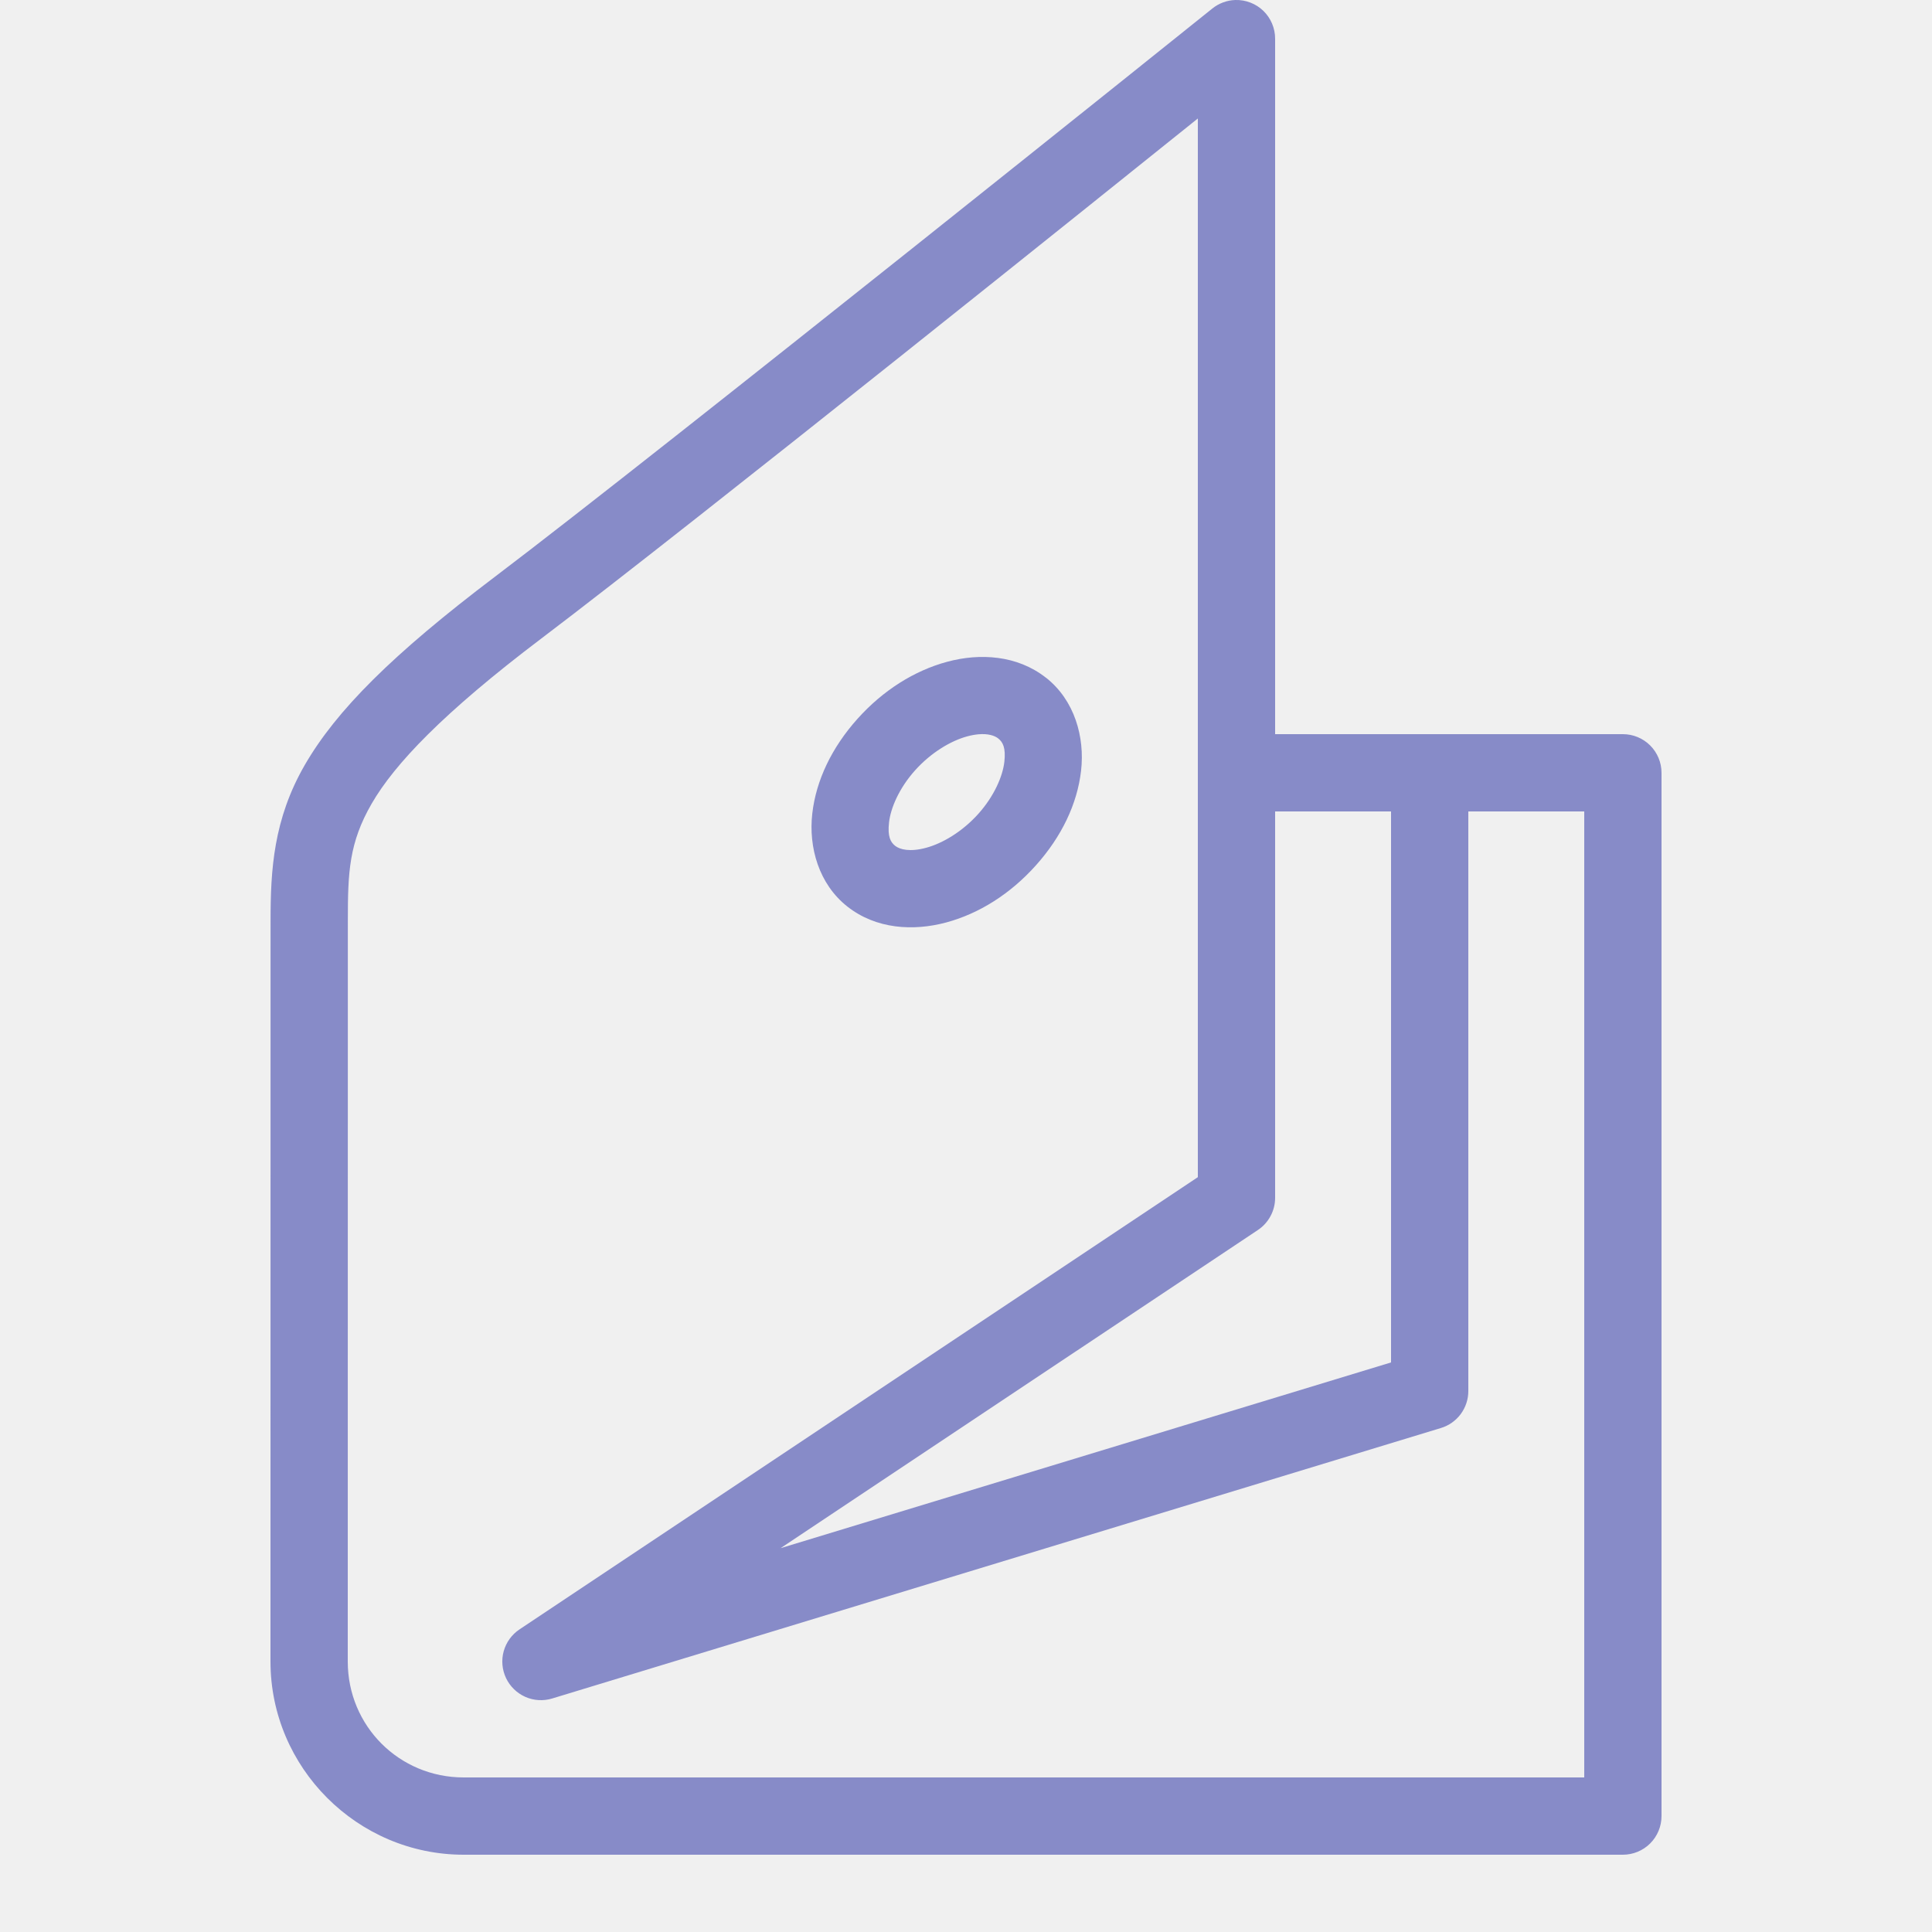
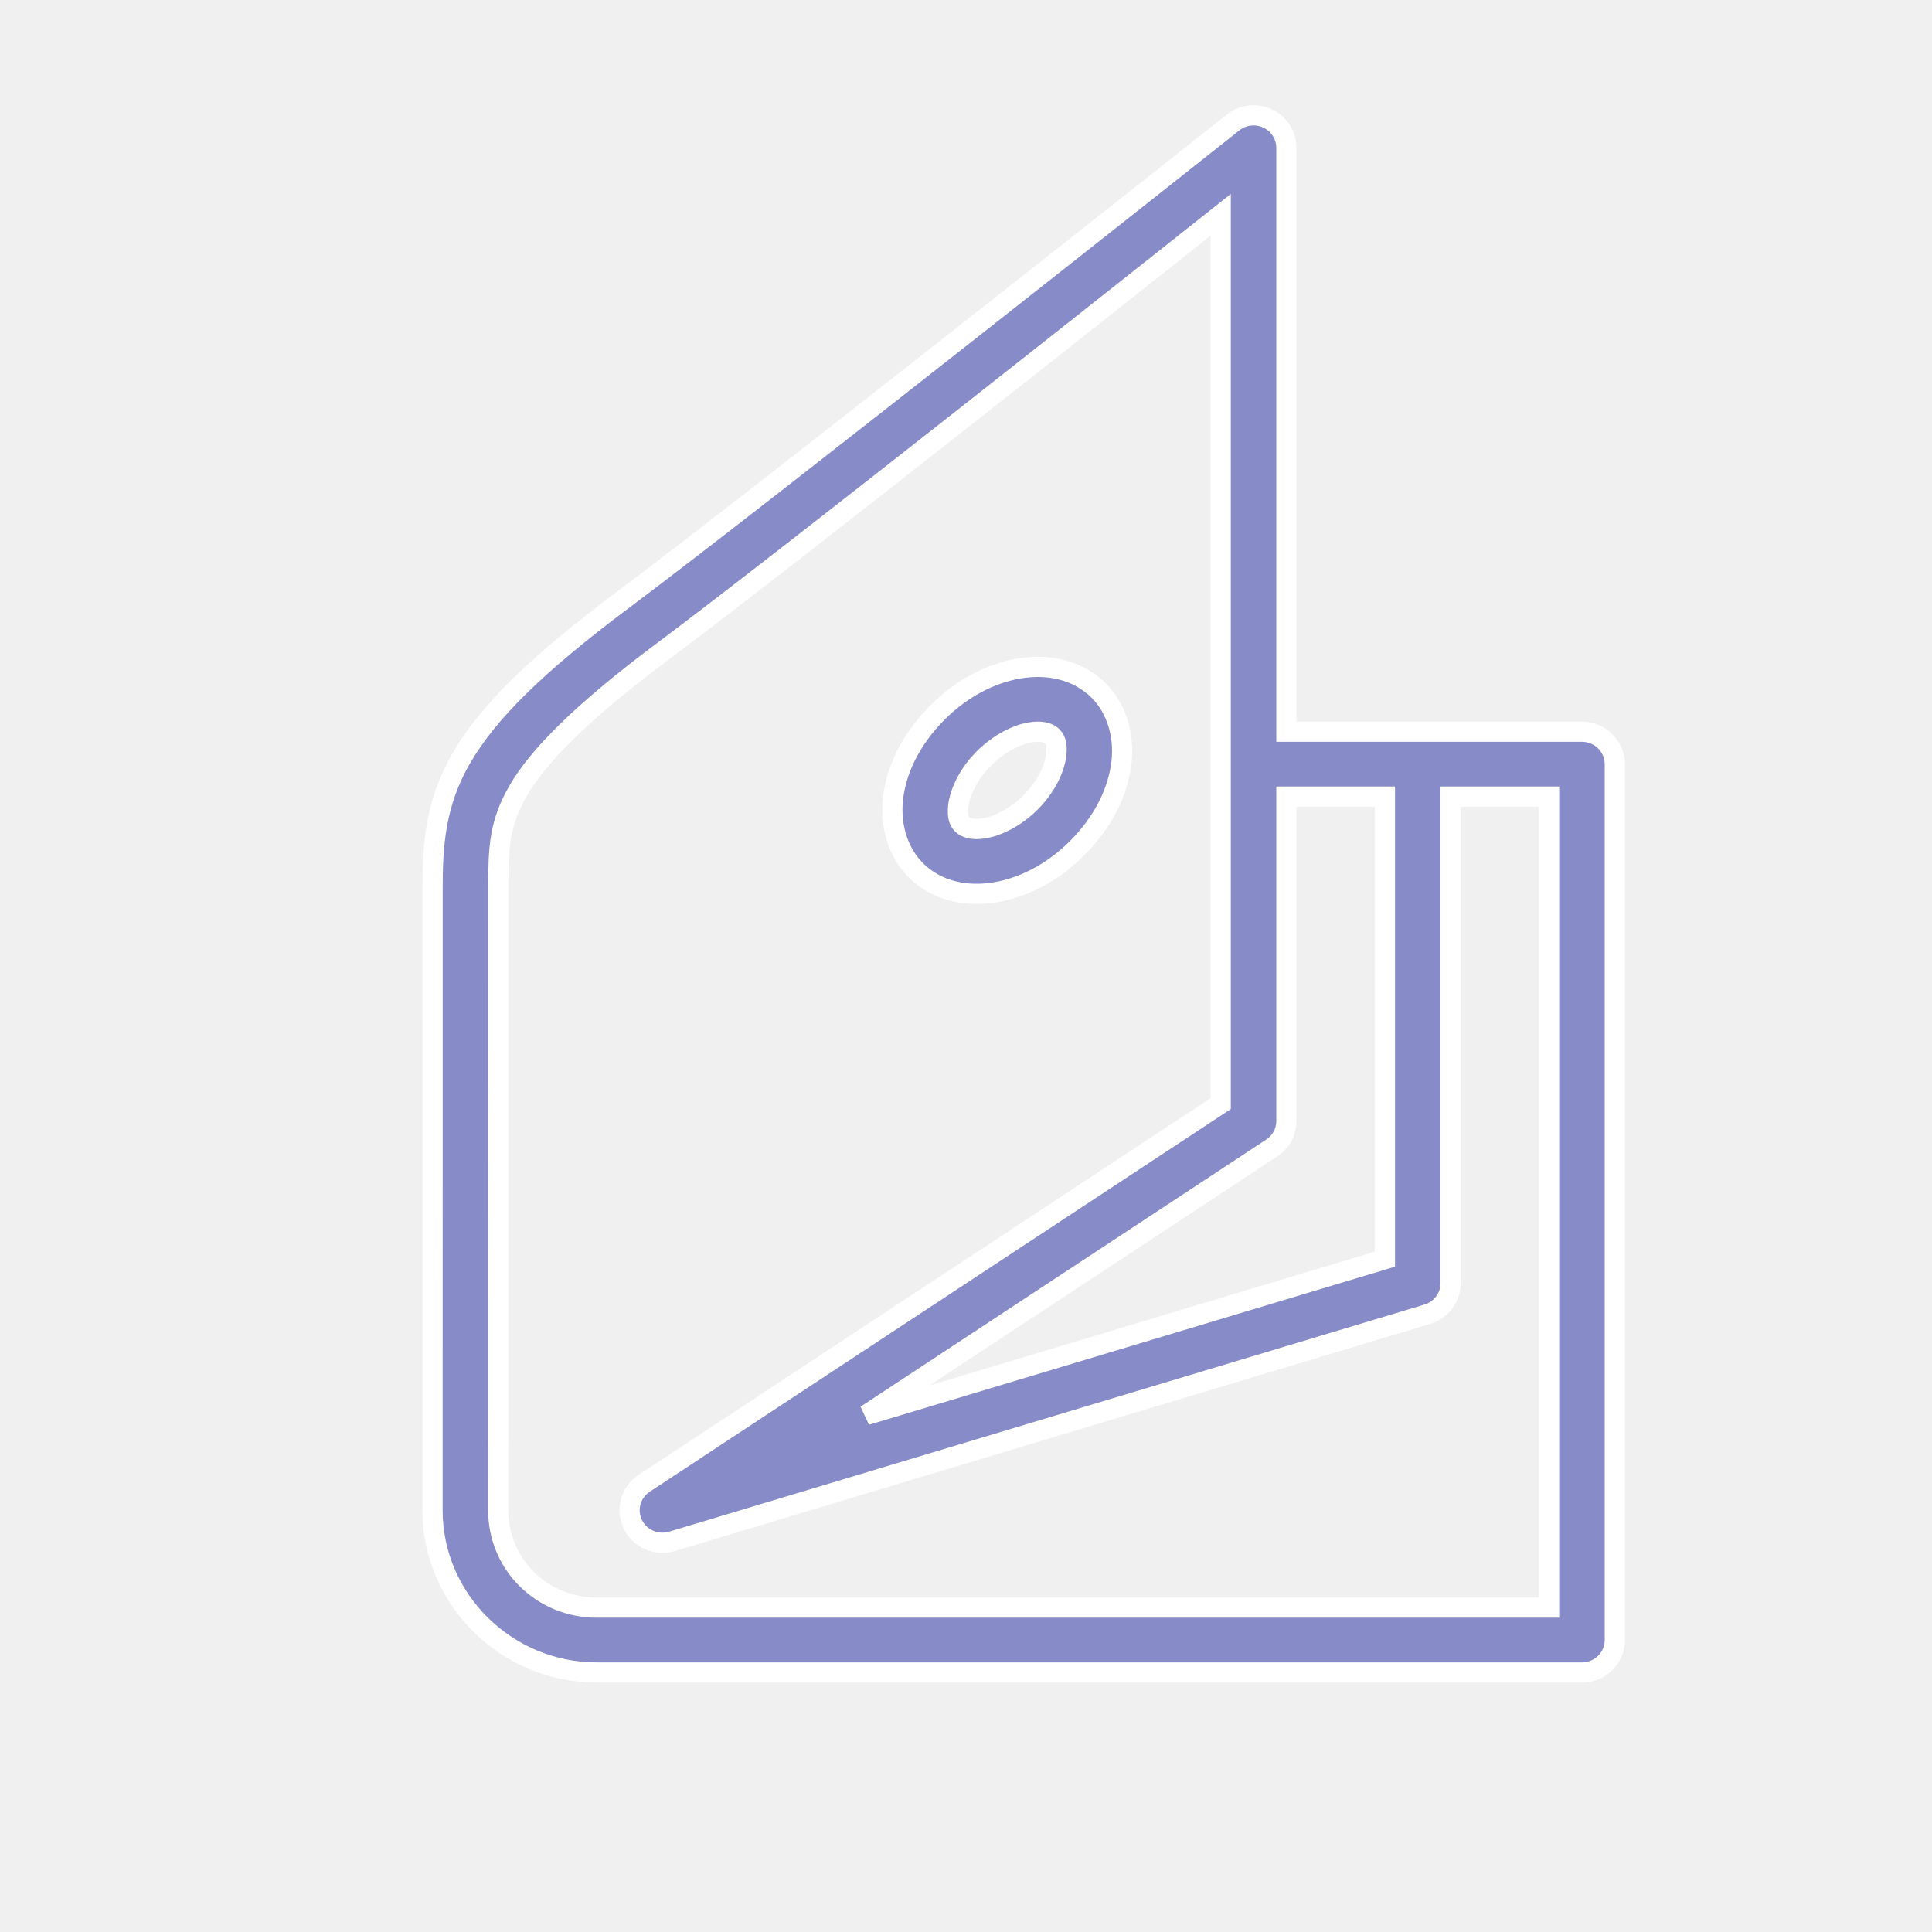
<svg xmlns="http://www.w3.org/2000/svg" width="67" height="67" viewBox="0 0 67 67" fill="none">
-   <g clip-path="url(#clip0)">
-     <path d="M42.841 2.19374e-05C42.55 0.009 42.269 0.113 42.042 0.296C42.042 0.296 22.86 15.69 17.161 20.003C13.614 22.688 11.666 24.634 10.573 26.523C9.481 28.411 9.383 30.177 9.383 31.919L9.38 57.62C9.38 61.304 12.396 64.32 16.08 64.32H56.28C56.635 64.32 56.976 64.179 57.227 63.928C57.479 63.676 57.62 63.335 57.62 62.98V26.8C57.62 26.445 57.479 26.104 57.227 25.852C56.976 25.601 56.635 25.46 56.28 25.46H49.58H44.22V1.34C44.22 1.161 44.184 0.983 44.114 0.818C44.045 0.653 43.942 0.503 43.814 0.378C43.685 0.253 43.533 0.156 43.366 0.091C43.199 0.026 43.02 -0.005 42.841 2.19374e-05ZM41.54 4.109V26.8V40.823L18.017 56.505C17.749 56.683 17.555 56.952 17.468 57.262C17.382 57.572 17.411 57.902 17.548 58.193C17.686 58.484 17.923 58.715 18.217 58.846C18.511 58.976 18.842 58.996 19.15 58.902L49.97 49.522C50.245 49.439 50.486 49.269 50.657 49.038C50.828 48.807 50.92 48.527 50.92 48.24V28.14H54.94V61.64H16.08C13.844 61.64 12.06 59.856 12.06 57.62L12.063 31.919C12.063 30.25 12.103 29.23 12.892 27.865C13.682 26.501 15.358 24.727 18.778 22.139C24.105 18.107 38.72 6.371 41.54 4.109ZM33.722 22.796C33.426 22.82 33.131 22.873 32.846 22.95C31.706 23.258 30.622 23.94 29.736 24.929C28.851 25.917 28.3 27.056 28.169 28.216C28.037 29.376 28.392 30.658 29.388 31.44C30.384 32.223 31.674 32.297 32.814 31.99C33.955 31.683 35.038 31 35.923 30.011C36.809 29.023 37.36 27.884 37.491 26.724C37.623 25.564 37.268 24.283 36.272 23.5H36.269C35.771 23.109 35.201 22.895 34.612 22.817C34.318 22.778 34.019 22.772 33.722 22.796ZM33.927 25.465C34.269 25.434 34.494 25.512 34.615 25.607C34.776 25.733 34.885 25.929 34.83 26.421C34.774 26.912 34.484 27.602 33.927 28.224C33.369 28.846 32.679 29.25 32.115 29.401C31.552 29.553 31.207 29.46 31.045 29.334C30.883 29.206 30.775 29.011 30.831 28.52C30.886 28.029 31.176 27.338 31.733 26.716C32.291 26.094 32.98 25.688 33.544 25.536C33.685 25.498 33.812 25.476 33.927 25.465ZM44.22 28.14H48.24V47.248L27.07 53.689L43.623 42.655C43.807 42.533 43.957 42.367 44.061 42.172C44.166 41.978 44.22 41.761 44.22 41.54V28.14Z" fill="#878BC8" />
-   </g>
-   <defs>
-     <clipPath id="clip0">
-       <rect width="67" height="67" fill="white" />
-     </clipPath>
-   </defs>
+   <path d="M43.439 4C43.191 4.008 42.953 4.095 42.76 4.249C42.76 4.249 26.456 17.172 21.613 20.794C18.599 23.048 16.943 24.682 16.014 26.267C15.085 27.853 15.002 29.335 15.002 30.798L15 52.375C15 55.468 17.563 58 20.694 58H54.861C55.163 58 55.453 57.881 55.666 57.67C55.88 57.459 56 57.173 56 56.875V26.5C56 26.202 55.88 25.916 55.666 25.705C55.453 25.494 55.163 25.375 54.861 25.375H49.167H44.611V5.125C44.611 4.975 44.581 4.826 44.521 4.687C44.462 4.549 44.375 4.423 44.266 4.318C44.157 4.213 44.027 4.131 43.885 4.077C43.743 4.022 43.591 3.996 43.439 4V4ZM42.333 7.45V26.5V38.273L22.34 51.439C22.113 51.589 21.948 51.814 21.875 52.074C21.801 52.335 21.826 52.612 21.942 52.856C22.059 53.1 22.261 53.295 22.511 53.404C22.761 53.513 23.042 53.53 23.304 53.452L49.498 45.577C49.732 45.507 49.936 45.364 50.082 45.17C50.227 44.976 50.306 44.741 50.306 44.5V27.625H53.722V55.75H20.694C18.794 55.75 17.278 54.252 17.278 52.375L17.28 30.798C17.28 29.397 17.314 28.54 17.985 27.395C18.656 26.249 20.081 24.76 22.988 22.587C27.515 19.202 39.937 9.349 42.333 7.45ZM35.689 23.139C35.437 23.159 35.186 23.204 34.944 23.268C33.975 23.526 33.054 24.099 32.301 24.929C31.549 25.759 31.081 26.715 30.969 27.689C30.857 28.663 31.159 29.739 32.005 30.396C32.852 31.053 33.948 31.115 34.917 30.857C35.886 30.599 36.807 30.026 37.56 29.196C38.313 28.366 38.78 27.411 38.892 26.437C39.004 25.462 38.702 24.387 37.856 23.73H37.853C37.43 23.401 36.946 23.222 36.445 23.156C36.195 23.123 35.941 23.118 35.689 23.139ZM35.863 25.38C36.154 25.354 36.345 25.419 36.448 25.498C36.585 25.605 36.677 25.769 36.63 26.182C36.583 26.594 36.336 27.173 35.863 27.696C35.389 28.218 34.803 28.557 34.323 28.684C33.844 28.812 33.551 28.734 33.413 28.627C33.276 28.52 33.184 28.356 33.231 27.944C33.279 27.532 33.525 26.952 33.998 26.43C34.472 25.908 35.059 25.567 35.538 25.439C35.658 25.407 35.766 25.388 35.863 25.38ZM44.611 27.625H48.028V43.667L30.035 49.075L44.104 39.811C44.26 39.709 44.388 39.569 44.476 39.406C44.565 39.243 44.611 39.06 44.611 38.875V27.625Z" fill="#878BC8" stroke="white" stroke-width="0.7" />
</svg>
